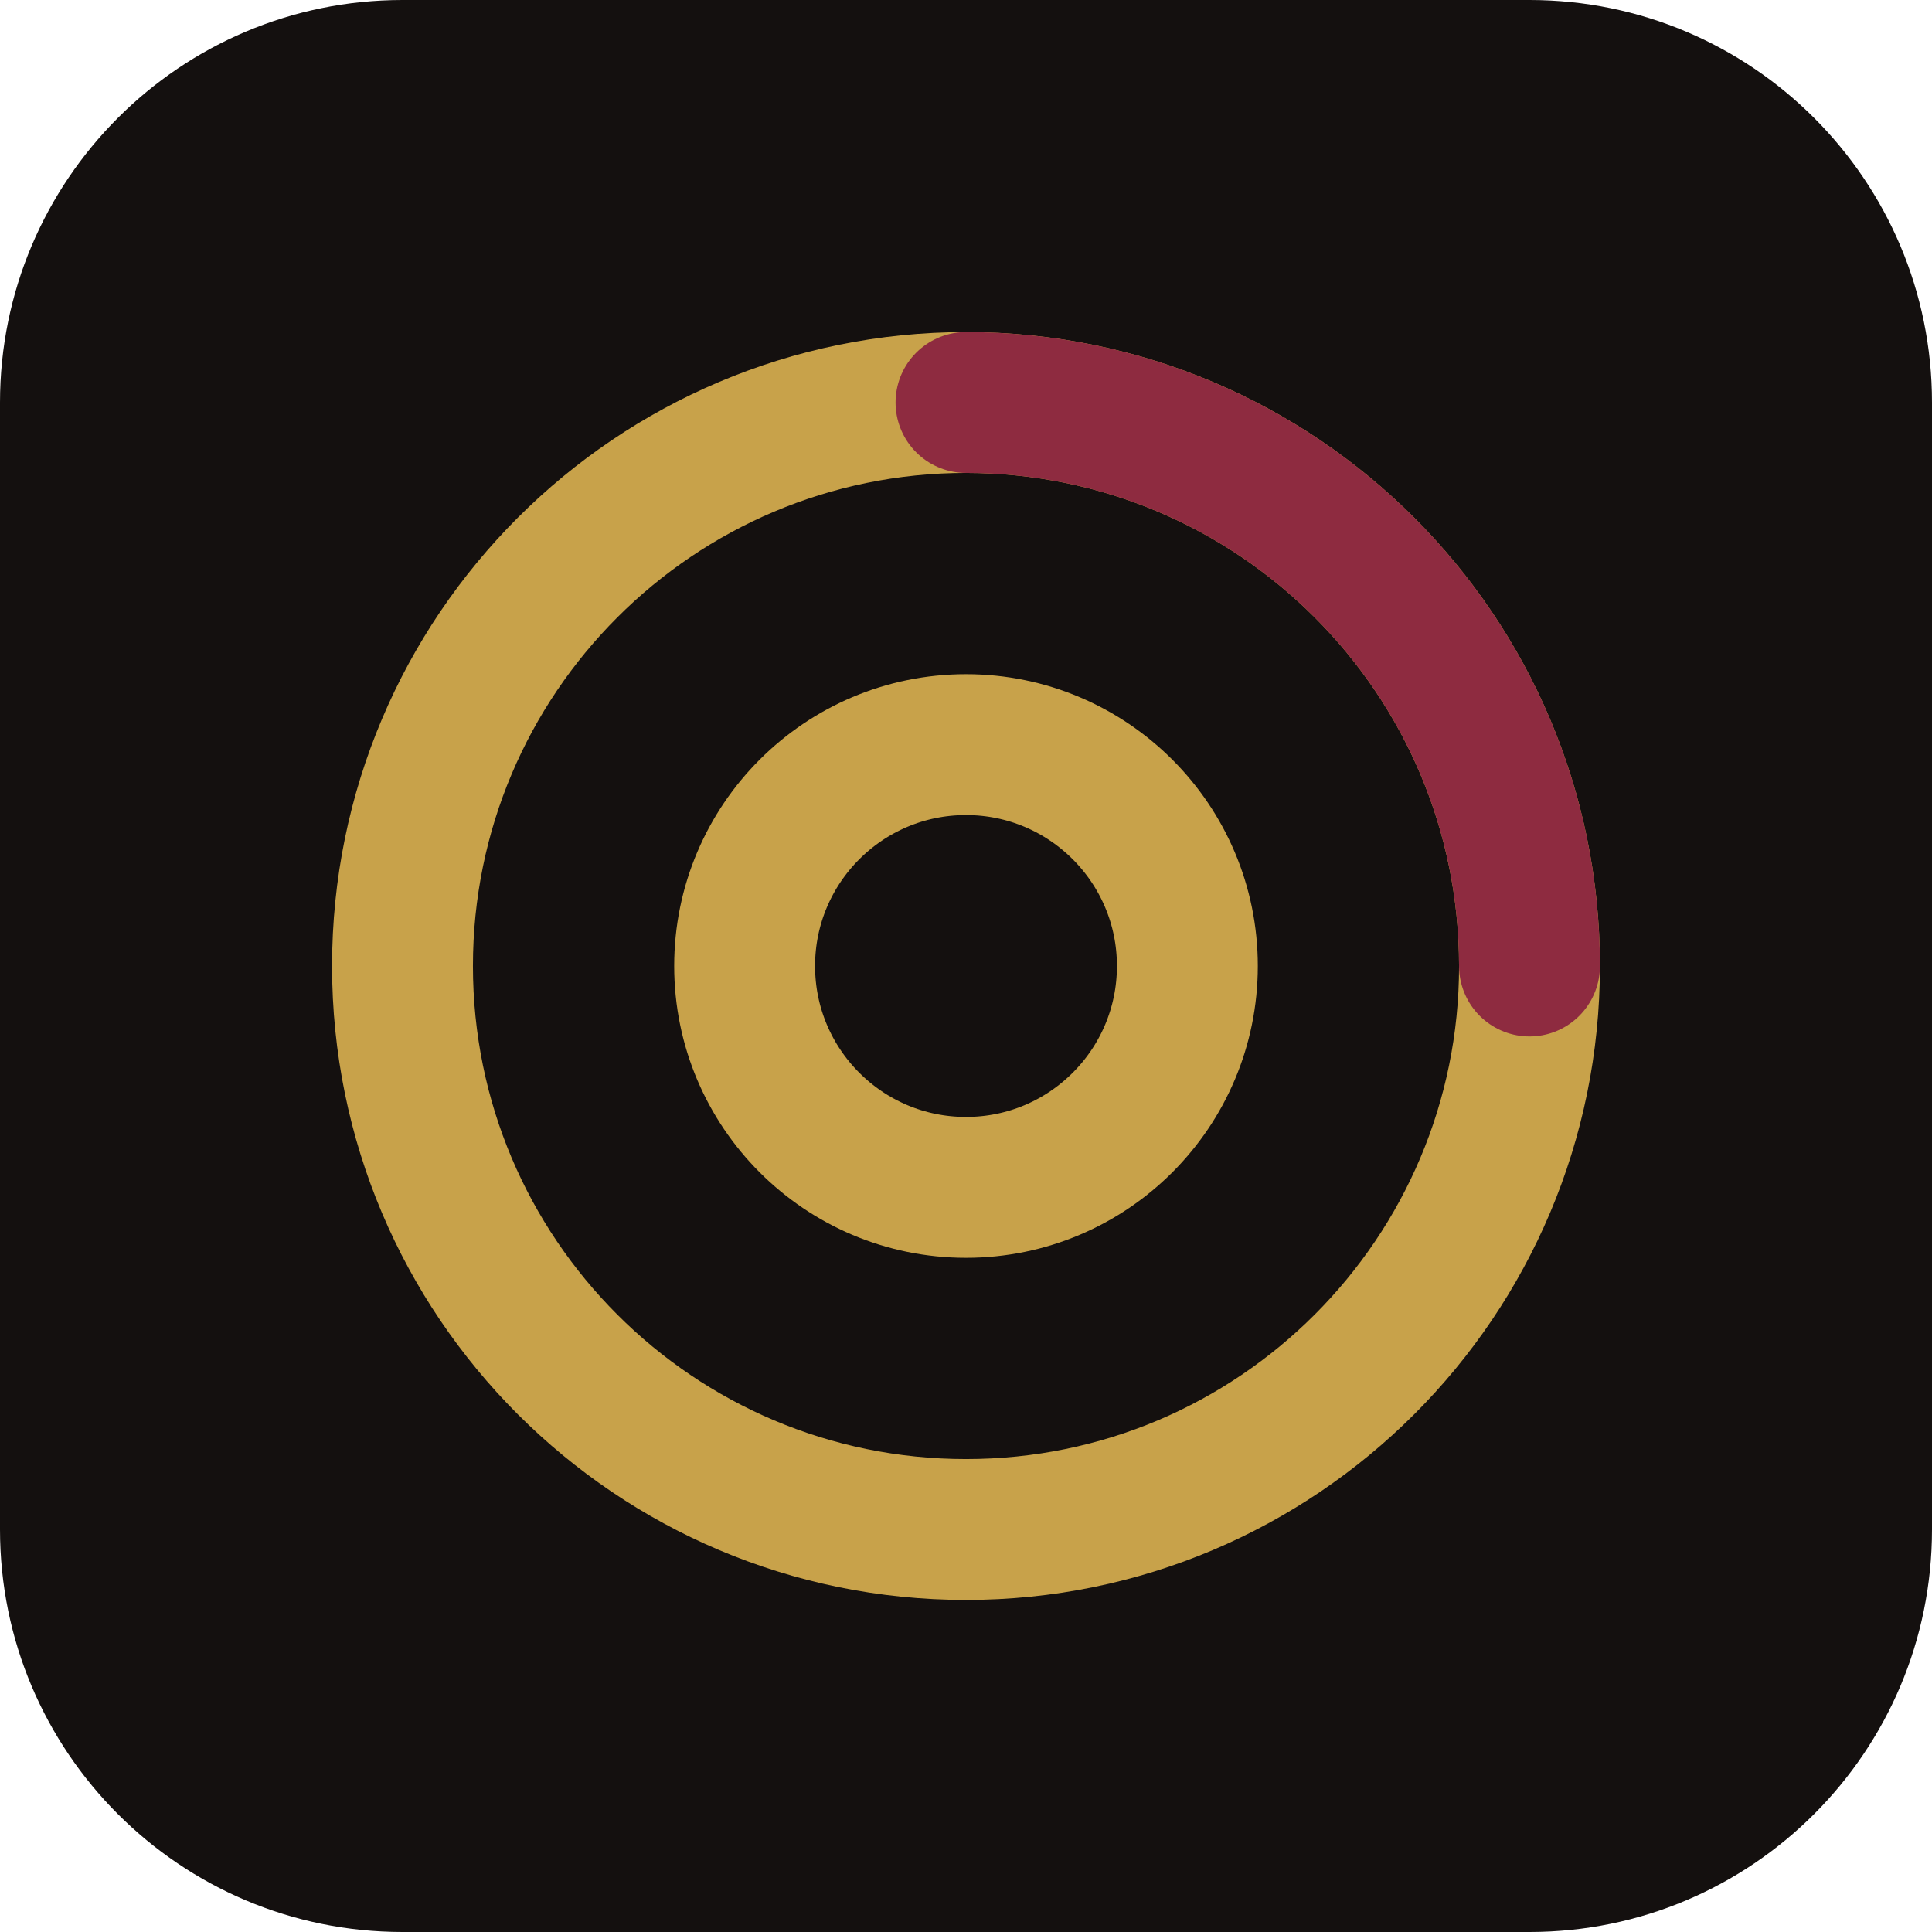
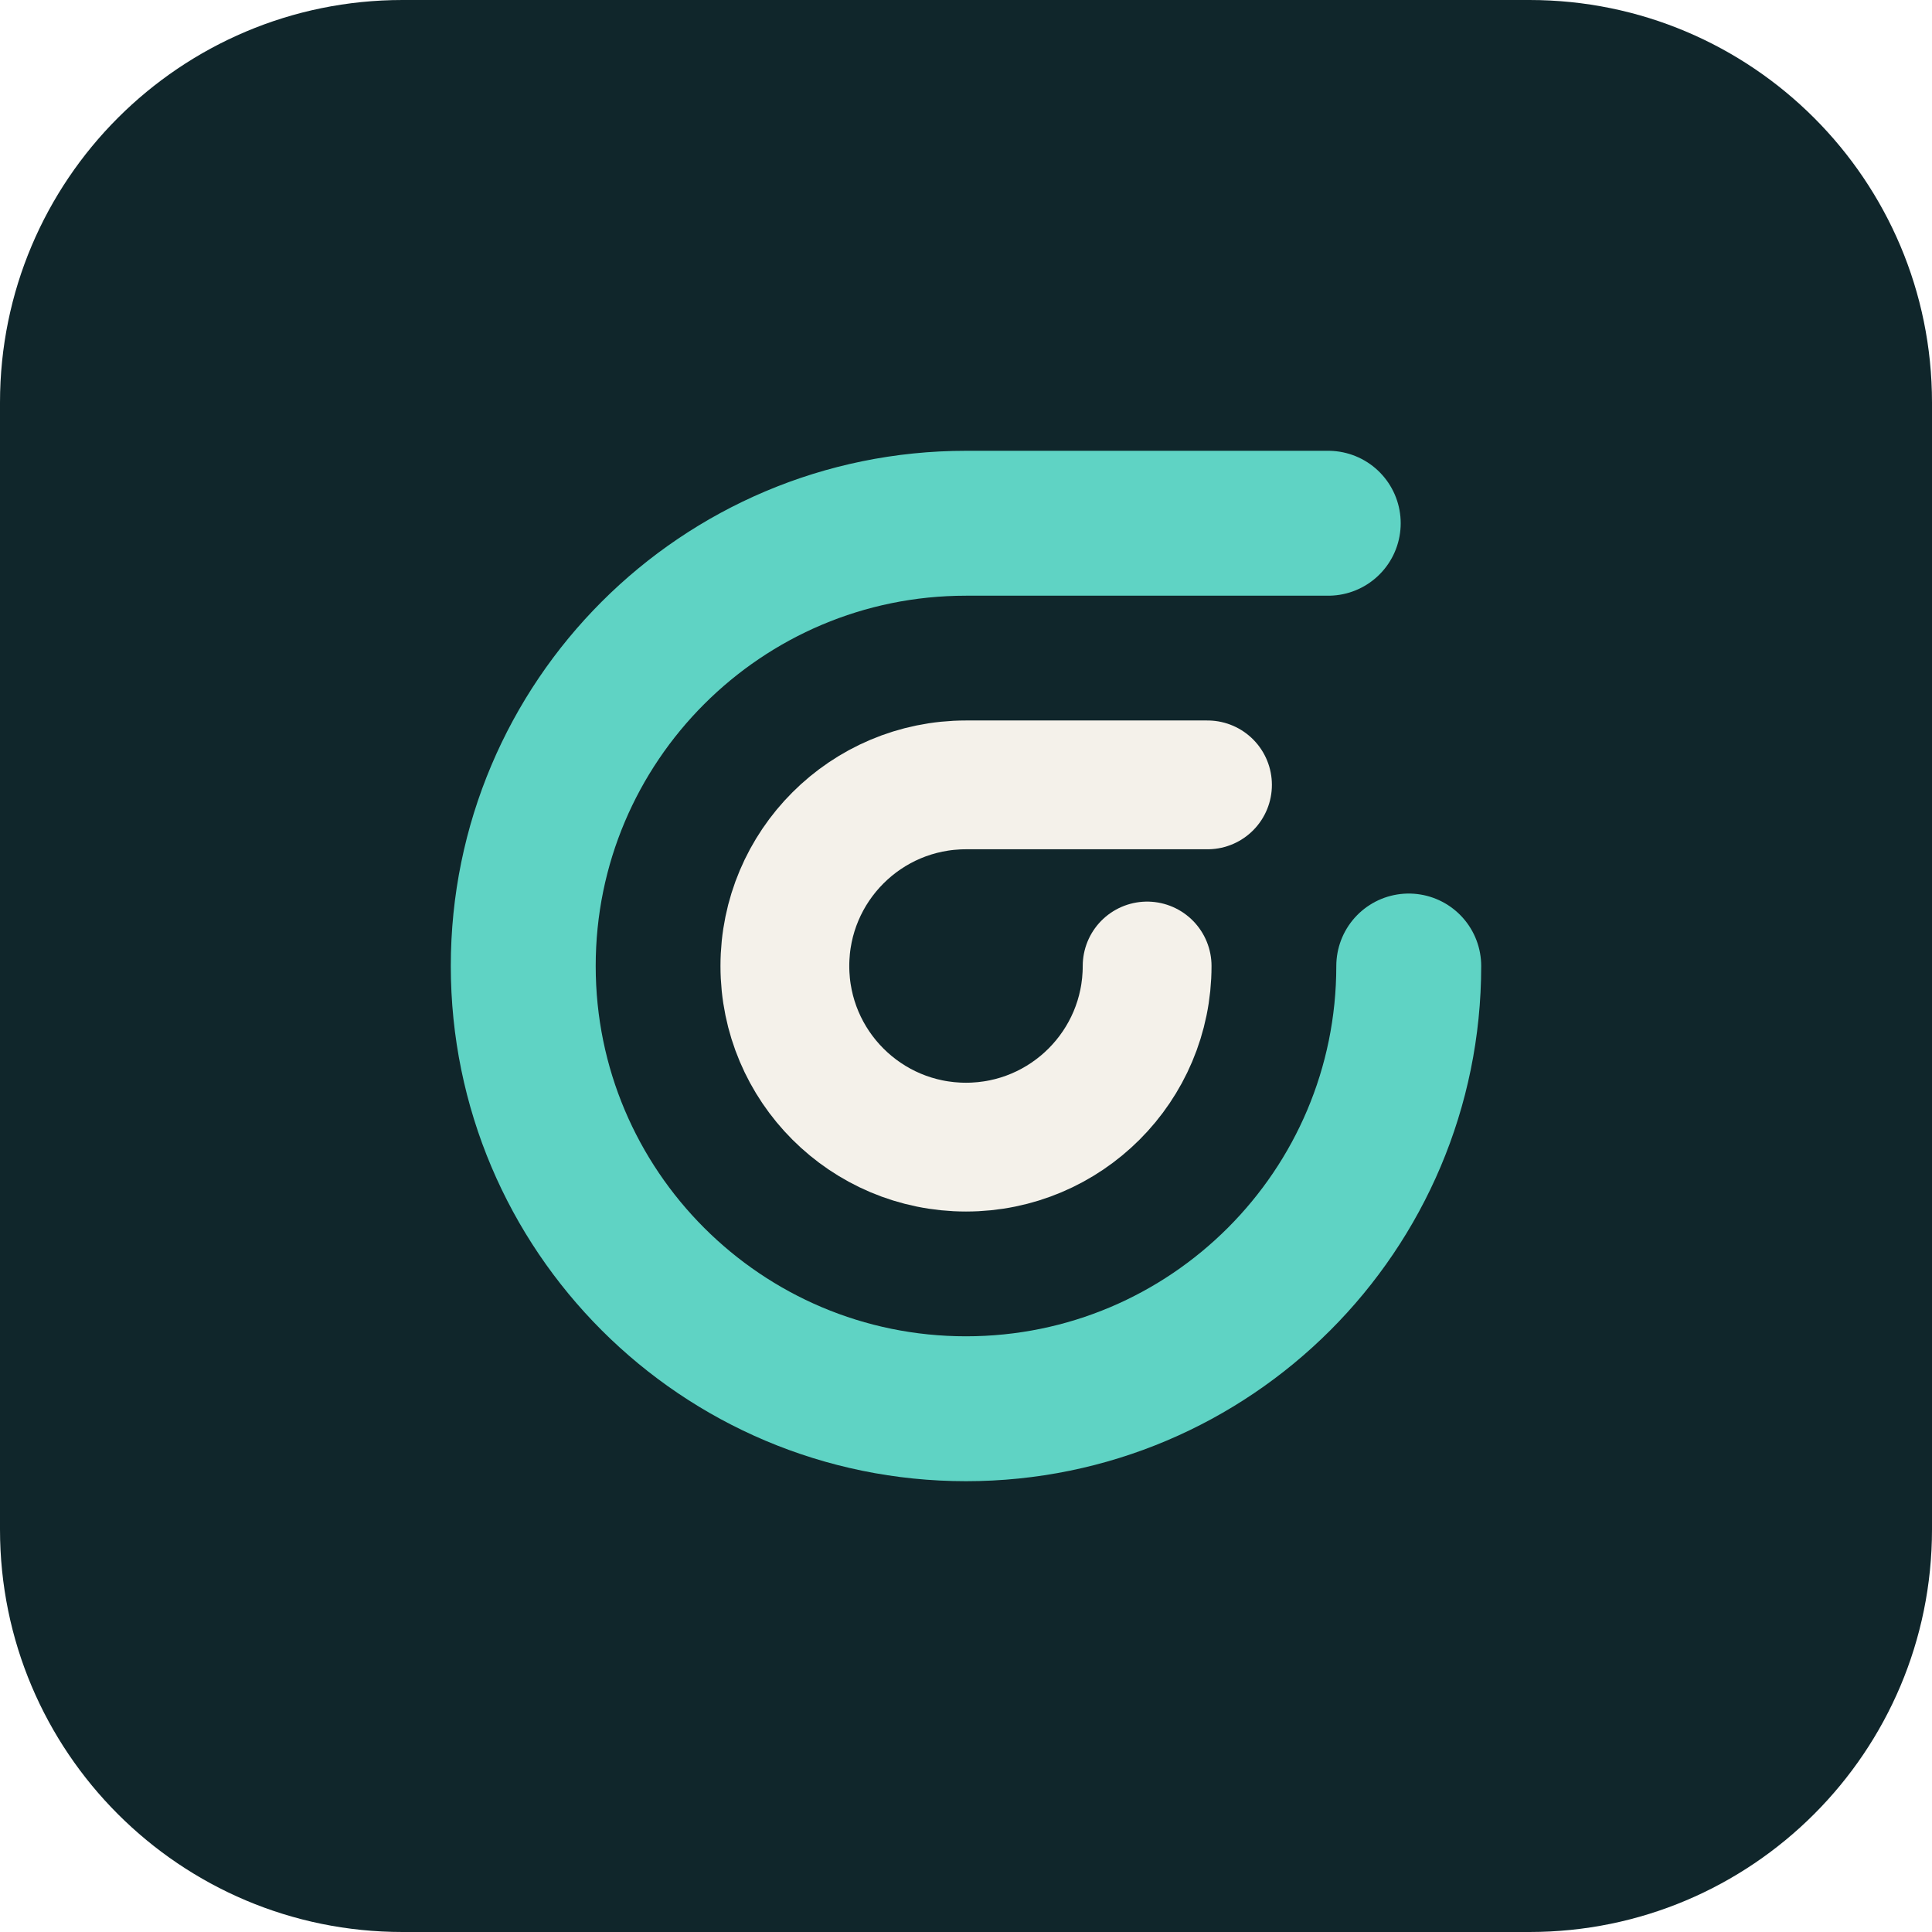
<svg xmlns="http://www.w3.org/2000/svg" viewBox="0 0 48 48" width="48" height="48">
-   <rect width="48" height="48" rx="10" fill="#14100F" />
-   <circle cx="24" cy="24" r="14" fill="none" stroke="#C8A24A" stroke-width="3.5" />
-   <circle cx="24" cy="24" r="5.5" fill="none" stroke="#C8A24A" stroke-width="3.5" />
-   <path d="M24 10A14 14 0 0 1 38 24" fill="none" stroke="#8E2B40" stroke-width="3.5" stroke-linecap="round" />
+   <rect width="48" height="48" rx="10" fill="#10262B" />
+   <path d="M35 24a11 11 0 1 1-11-11h9" fill="none" stroke="#5FD3C4" stroke-width="3.6" stroke-linecap="round" />
+   <path d="M28.5 24a4.5 4.5 0 1 1-4.5-4.5h6" fill="none" stroke="#F4F1EA" stroke-width="3.2" stroke-linecap="round" />
</svg>
